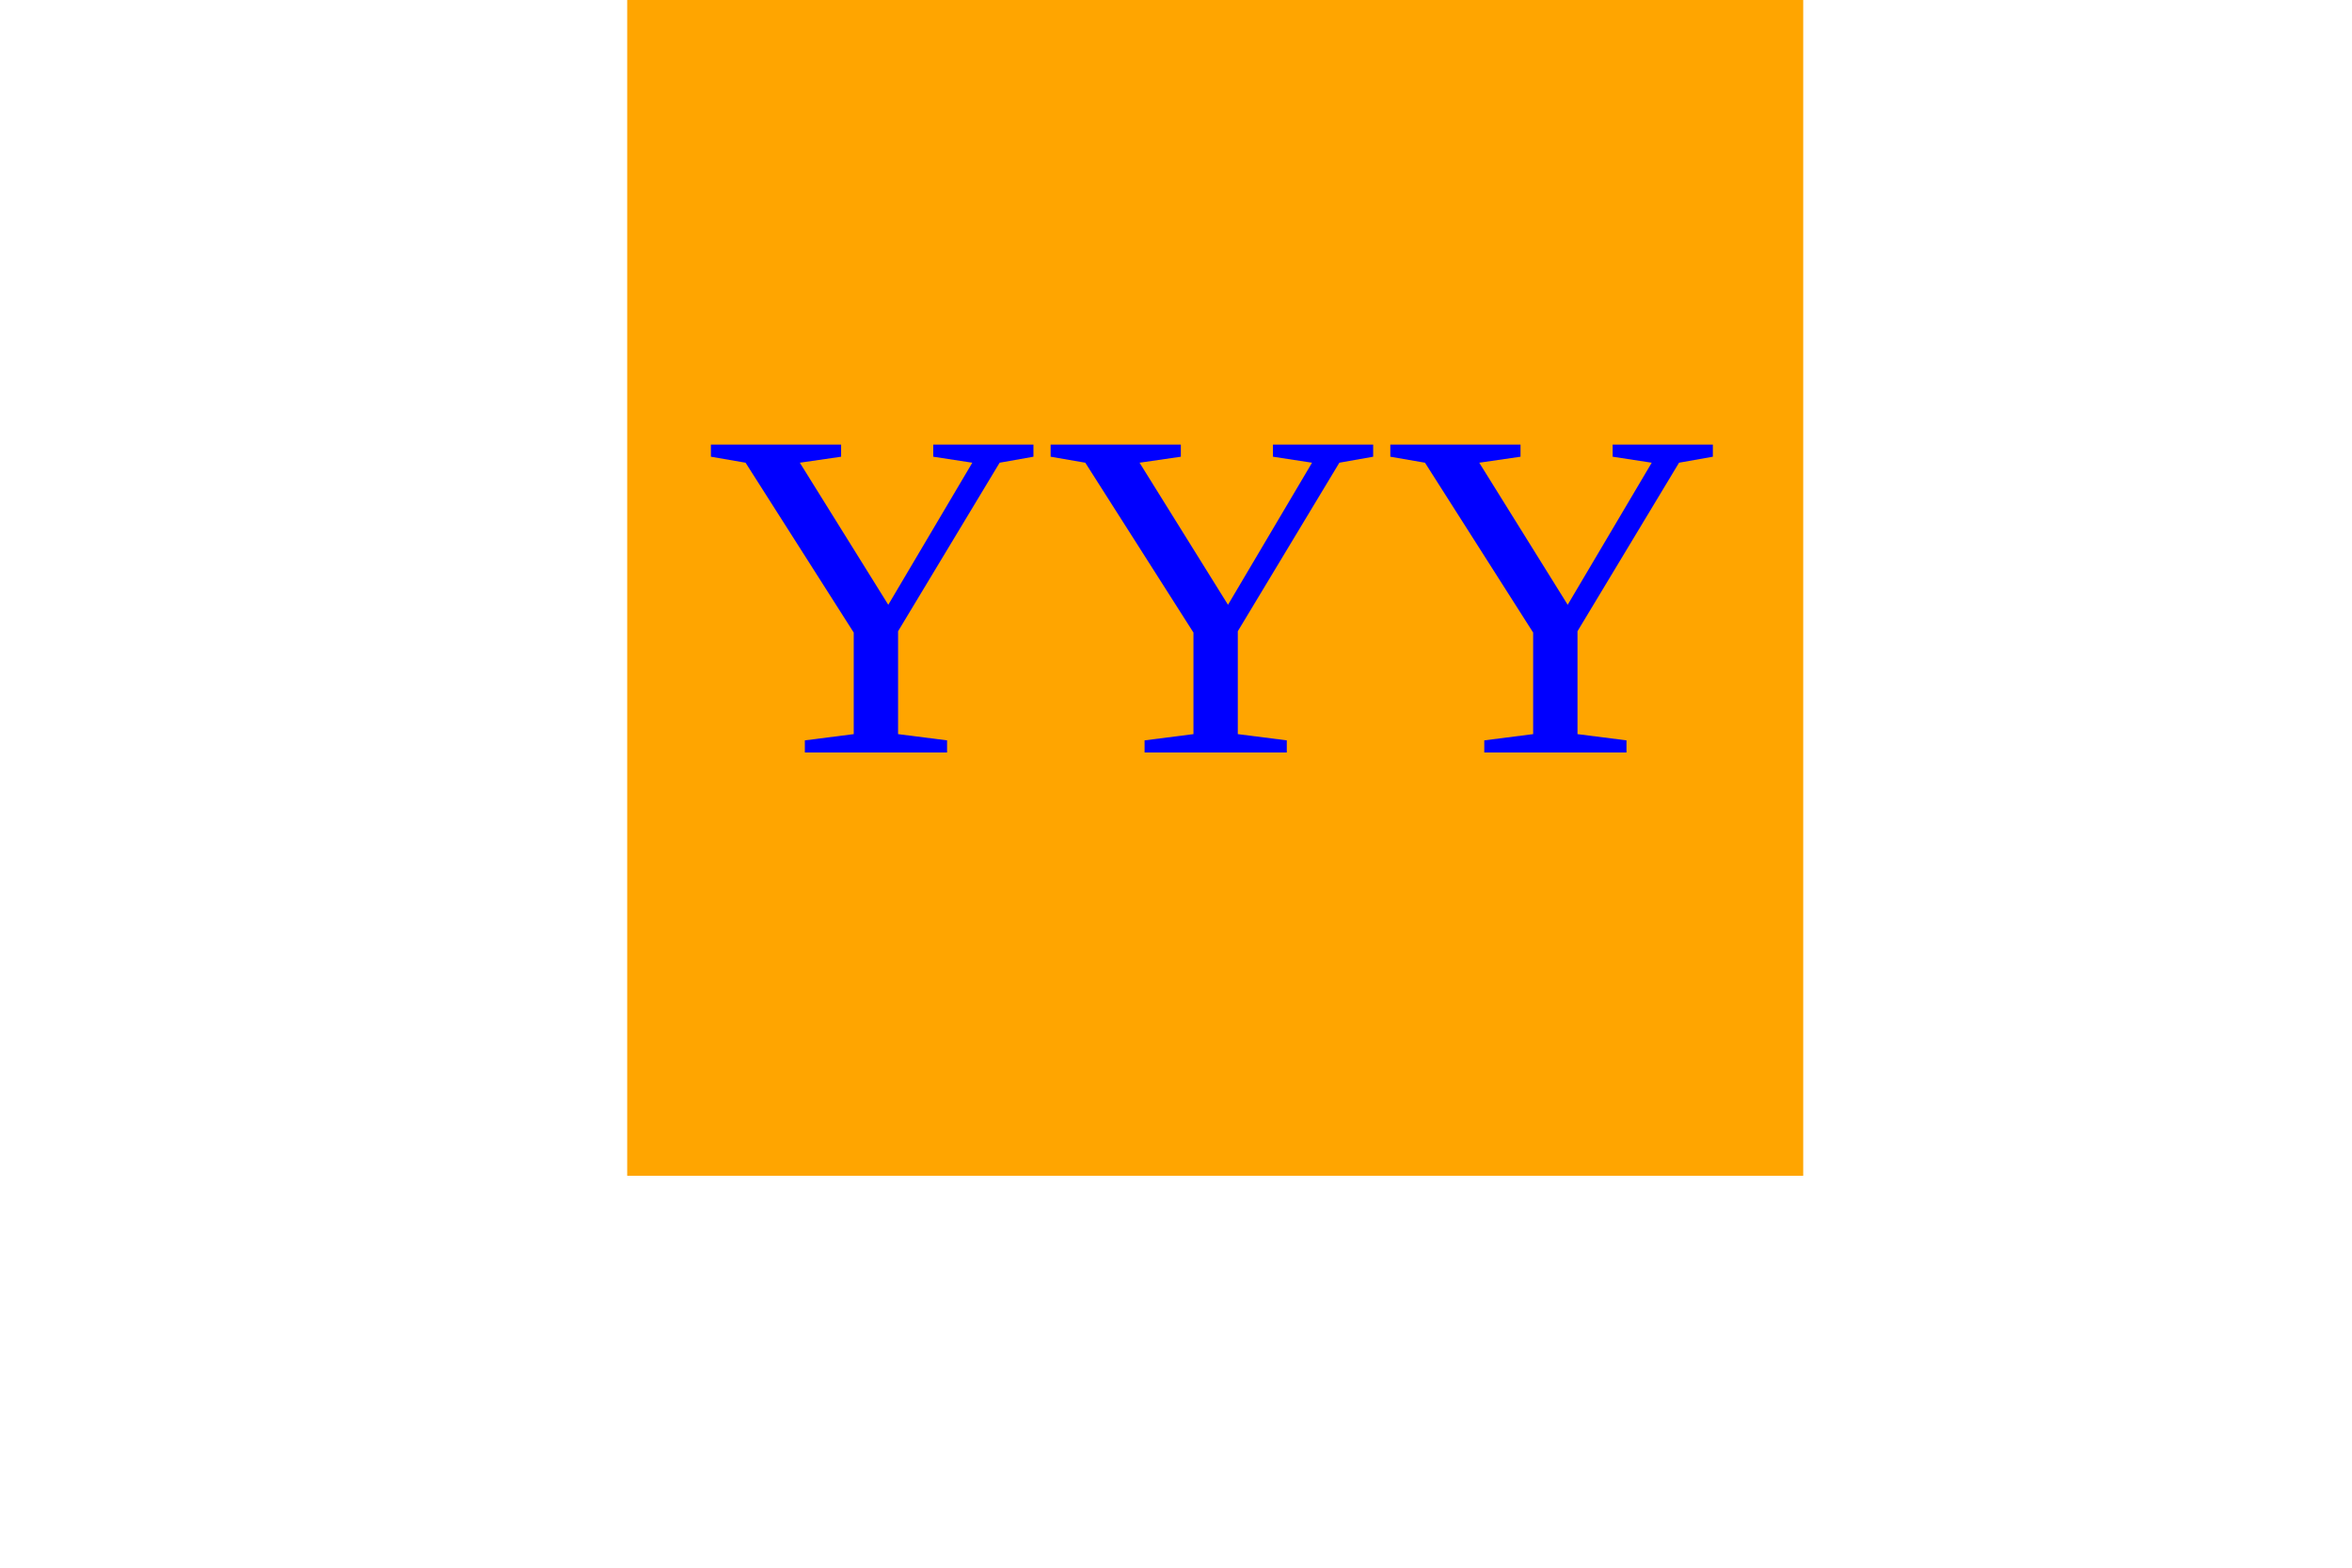
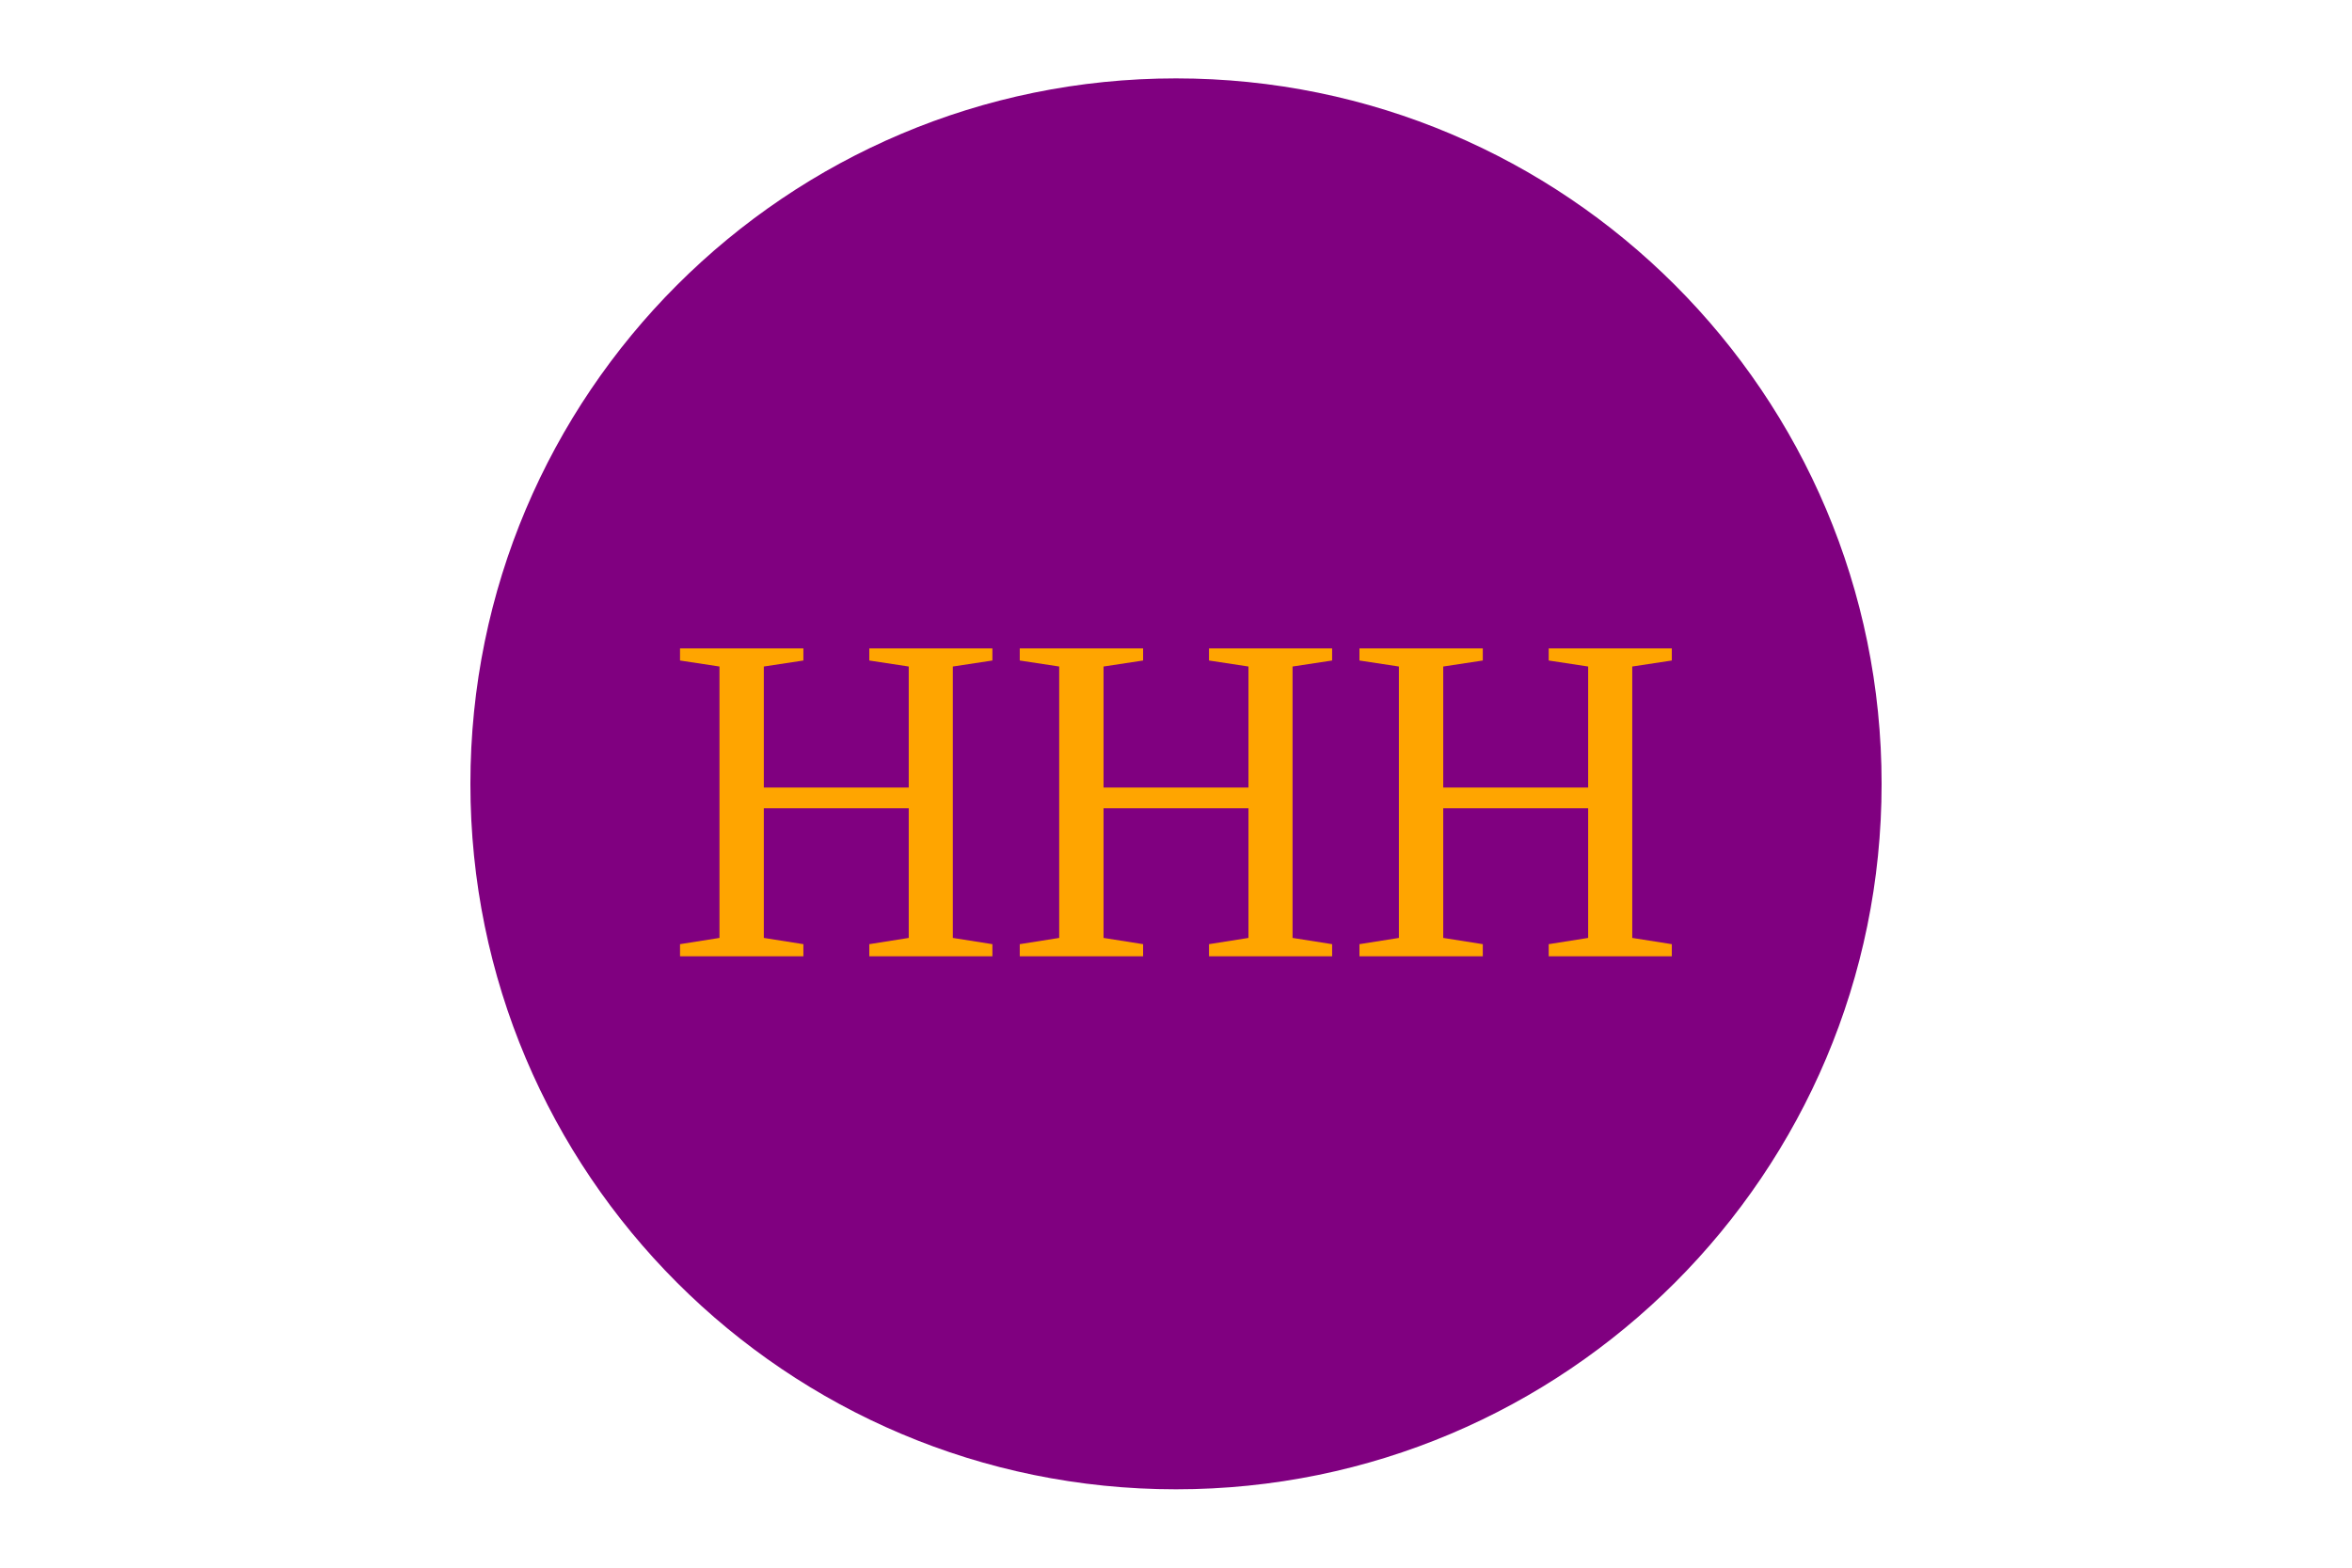
<svg xmlns="http://www.w3.org/2000/svg" width="300" height="200" version="1.1">
-   <rect x="80" width="150" height="150" fill="orange" />
-   <text x="155" y="96" font-size="60" text-anchor="middle" fill="blue">YYY</text>
+   <circle cx="150" cy="100" r="90" fill="purple" />
+   <text x="150" y="122" font-size="60" text-anchor="middle" fill="orange">HHH</text>
</svg>
